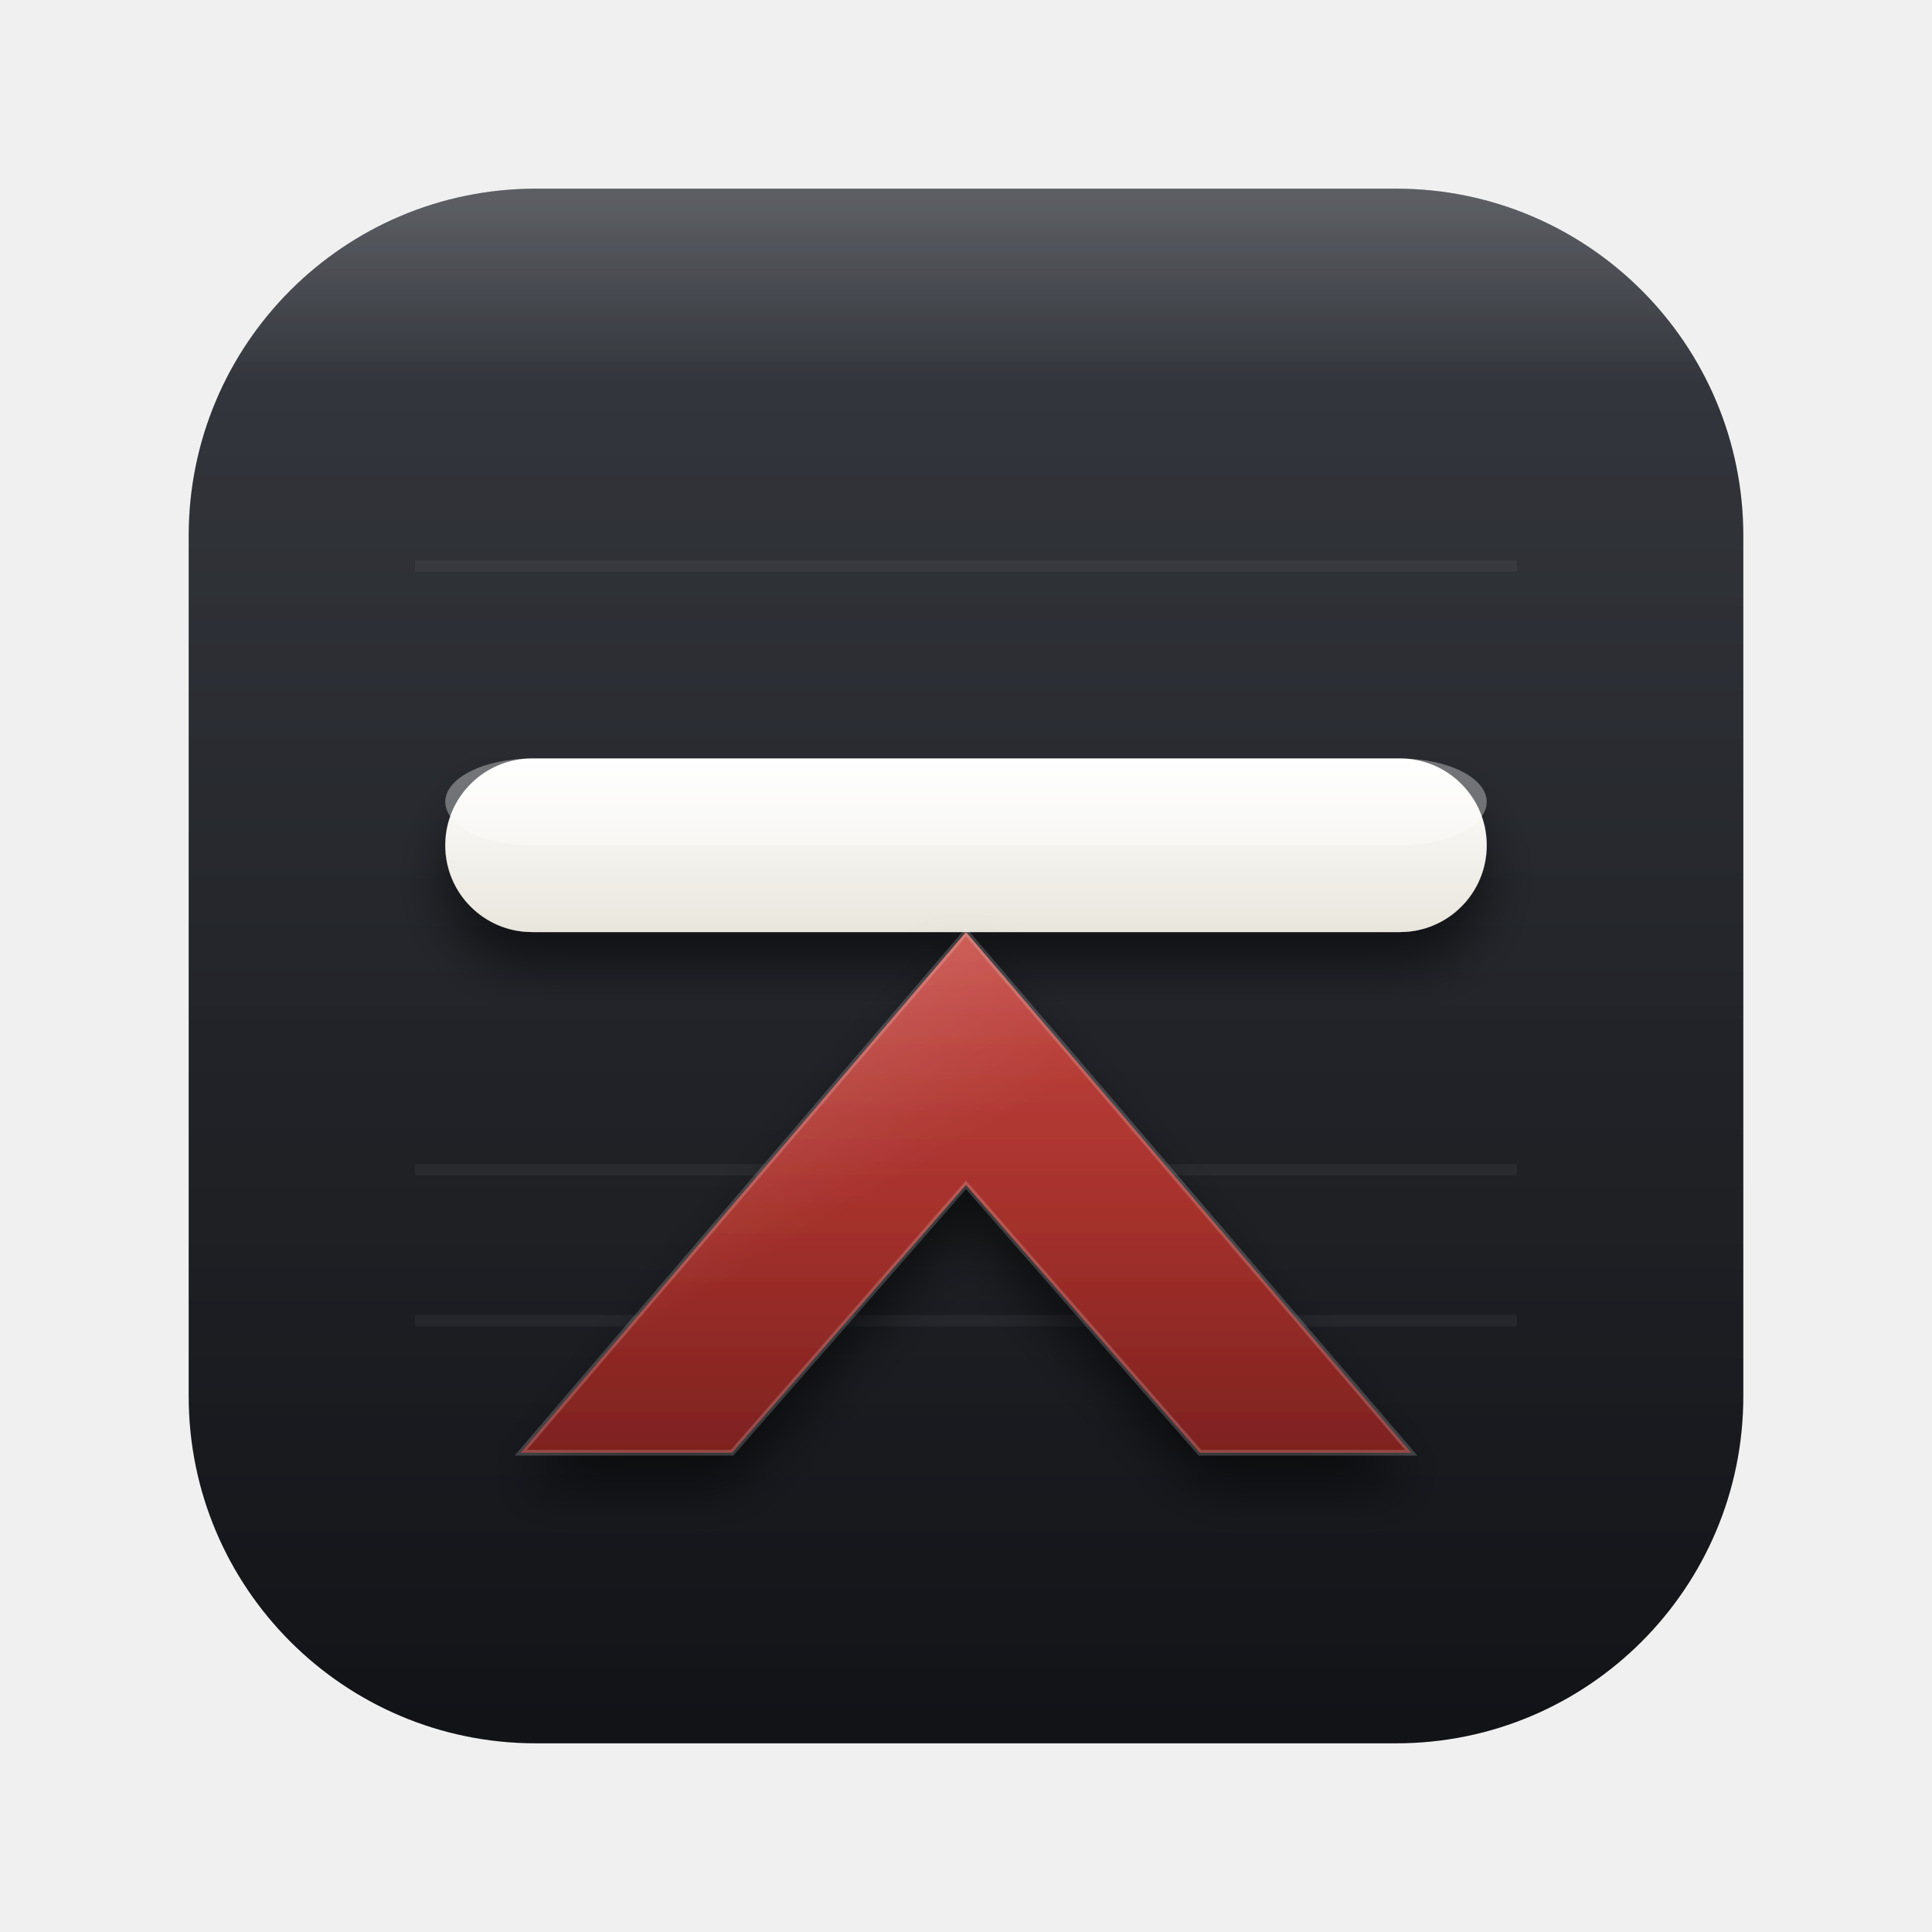
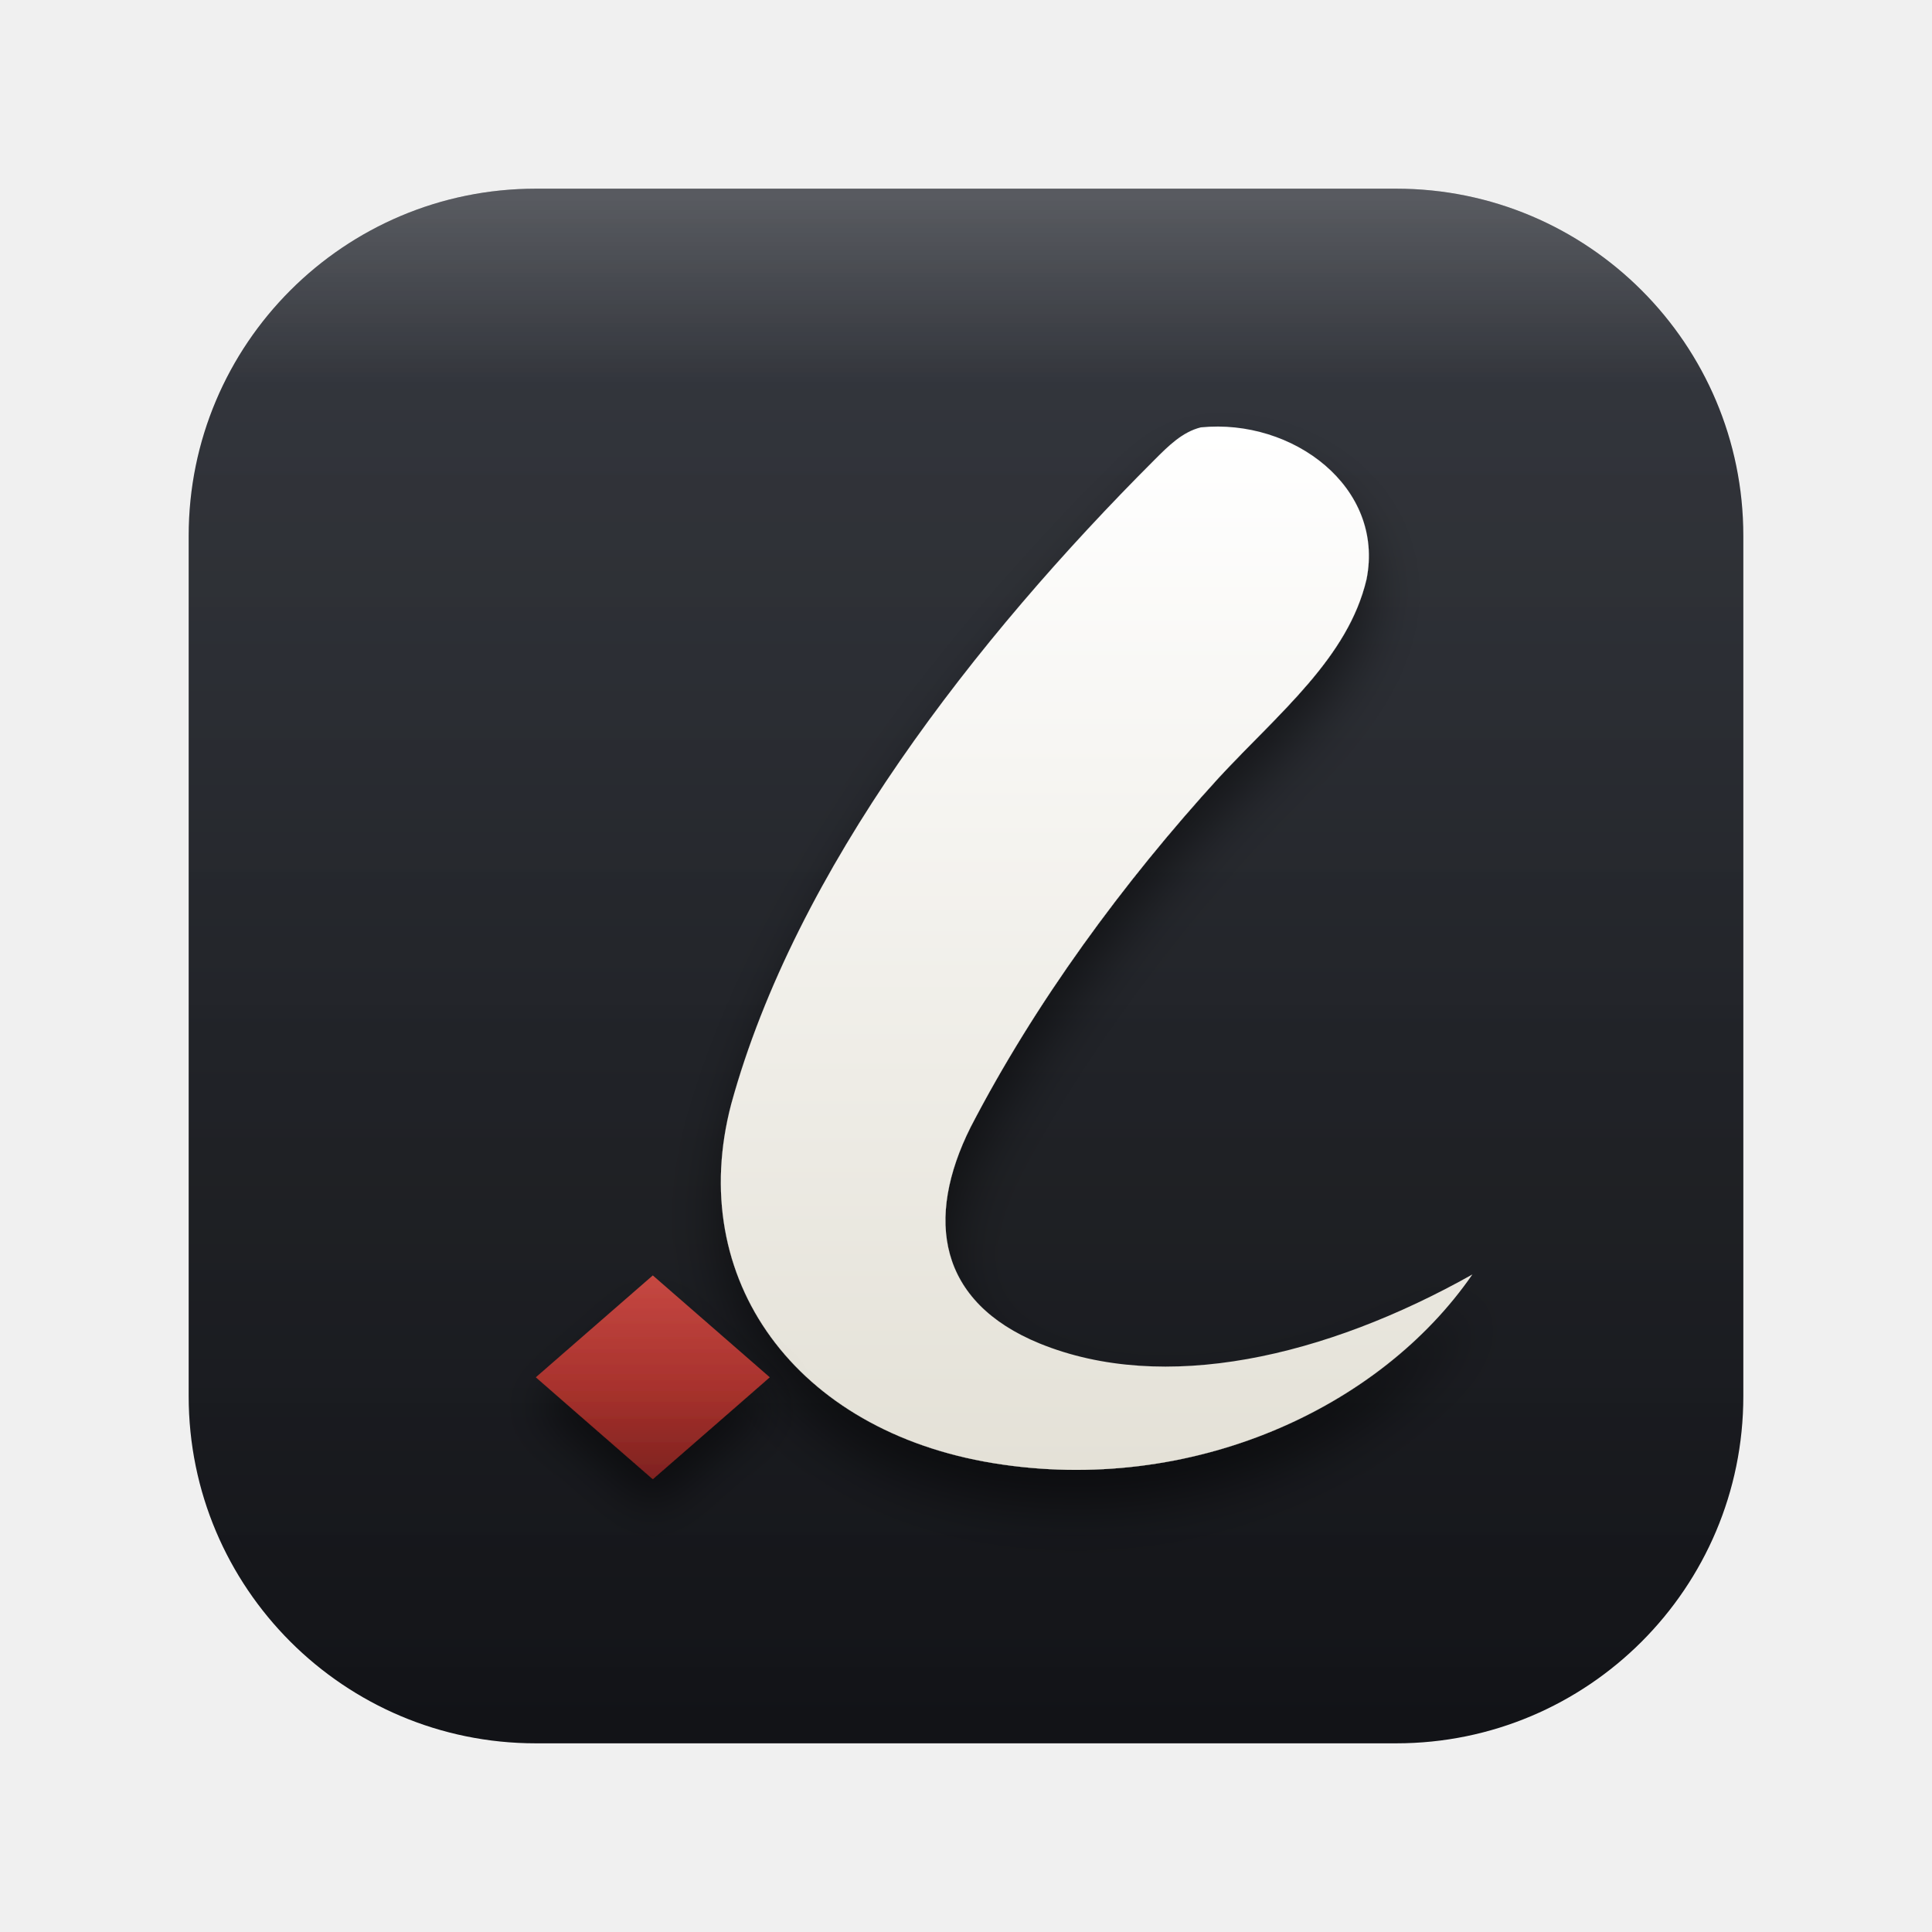
<svg xmlns="http://www.w3.org/2000/svg" viewBox="0 0 1024 1024" width="1024" height="1024">
  <defs>
    <linearGradient id="bg" x1="0" y1="0" x2="0" y2="1">
      <stop offset="0" stop-color="#2E3138" />
      <stop offset="0.55" stop-color="#1D1F24" />
      <stop offset="1" stop-color="#121317" />
    </linearGradient>
    <linearGradient id="rim" x1="0" y1="0" x2="0" y2="1">
-       <stop offset="0" stop-color="#FFFFFF" stop-opacity="0.22" />
+       <stop offset="0" stop-color="#FFFFFF" stop-opacity="0.2" />
      <stop offset="0.12" stop-color="#FFFFFF" stop-opacity="0.04" />
      <stop offset="1" stop-color="#FFFFFF" stop-opacity="0" />
    </linearGradient>
    <linearGradient id="paper" x1="0" y1="0" x2="0" y2="1">
      <stop offset="0" stop-color="#FFFFFF" />
-       <stop offset="1" stop-color="#E9E6DD" />
+       <stop offset="1" stop-color="#E4E1D7" />
    </linearGradient>
    <linearGradient id="madder" x1="0" y1="0" x2="0" y2="1">
      <stop offset="0" stop-color="#C64842" />
-       <stop offset="0.5" stop-color="#A8322D" />
+       <stop offset="0.55" stop-color="#A8322D" />
      <stop offset="1" stop-color="#7E221F" />
    </linearGradient>
-     <linearGradient id="madderLight" x1="0" y1="0" x2="1" y2="1">
-       <stop offset="0" stop-color="#FFFFFF" stop-opacity="0.28" />
-       <stop offset="0.45" stop-color="#FFFFFF" stop-opacity="0" />
-     </linearGradient>
    <filter id="shadow" x="-20%" y="-20%" width="140%" height="160%">
-       <feGaussianBlur in="SourceAlpha" stdDeviation="14" />
-       <feOffset dy="18" result="o" />
+       <feGaussianBlur in="SourceAlpha" stdDeviation="12" />
+       <feOffset dy="16" result="o" />
      <feComponentTransfer>
-         <feFuncA type="linear" slope="0.55" />
+         <feFuncA type="linear" slope="0.5" />
      </feComponentTransfer>
      <feMerge>
        <feMergeNode />
        <feMergeNode in="SourceGraphic" />
-       </feMerge>
-     </filter>
-     <filter id="inner" x="-10%" y="-10%" width="120%" height="120%">
-       <feGaussianBlur in="SourceAlpha" stdDeviation="3" result="b" />
-       <feOffset in="b" dy="4" result="o" />
-       <feComposite in="SourceAlpha" in2="o" operator="arithmetic" k2="-1" k3="1" result="i" />
-       <feFlood flood-color="#000000" flood-opacity="0.35" />
-       <feComposite in2="i" operator="in" />
-       <feMerge>
-         <feMergeNode in="SourceGraphic" />
-         <feMergeNode />
      </feMerge>
    </filter>
    <clipPath id="squircle">
      <rect x="100" y="100" width="824" height="824" rx="184" />
    </clipPath>
  </defs>
  <g clip-path="url(#squircle)">
    <rect x="100" y="100" width="824" height="824" fill="url(#bg)" />
    <rect x="100" y="100" width="824" height="824" fill="url(#rim)" />
-     <g stroke="#FFFFFF" stroke-opacity="0.045" stroke-width="6">
-       <line x1="220" y1="300" x2="804" y2="300" />
-       <line x1="220" y1="620" x2="804" y2="620" />
-       <line x1="220" y1="700" x2="804" y2="700" />
-     </g>
+   </g>
+   <g filter="url(#shadow)" transform="translate(512 512) scale(1.22) translate(-586 -470)">
+     <path fill="url(#paper)" d="M688 236 C728 232 768 262 760 302 C752 336 722 360 696 388 C654 434 616 486 588 540 C568 580 574 616 618 634 C672 656 742 640 806 604 C766 662 684 700 598 686 C512 672 464 606 484 530 C512 428 590 328 668 250 C674 244 680 238 688 236 Z" />
  </g>
  <g filter="url(#shadow)">
-     <rect x="236" y="402" width="552" height="92" rx="46" fill="url(#paper)" />
+     <path fill="url(#madder)" d="M346 676 L408 730 L346 784 L284 730 Z" />
  </g>
-   <rect x="236" y="402" width="552" height="46" rx="46" fill="#FFFFFF" fill-opacity="0.35" />
-   <g filter="url(#shadow)">
-     <path d="M512 494 L748 770 H636 L512 628 L388 770 H276 Z" fill="url(#madder)" />
-   </g>
-   <path d="M512 494 L748 770 H636 L512 628 L388 770 H276 Z" fill="url(#madderLight)" />
-   <path d="M512 494 L748 770 H636 L512 628 L388 770 H276 Z" fill="none" stroke="#FFFFFF" stroke-opacity="0.18" stroke-width="3" />
</svg>
